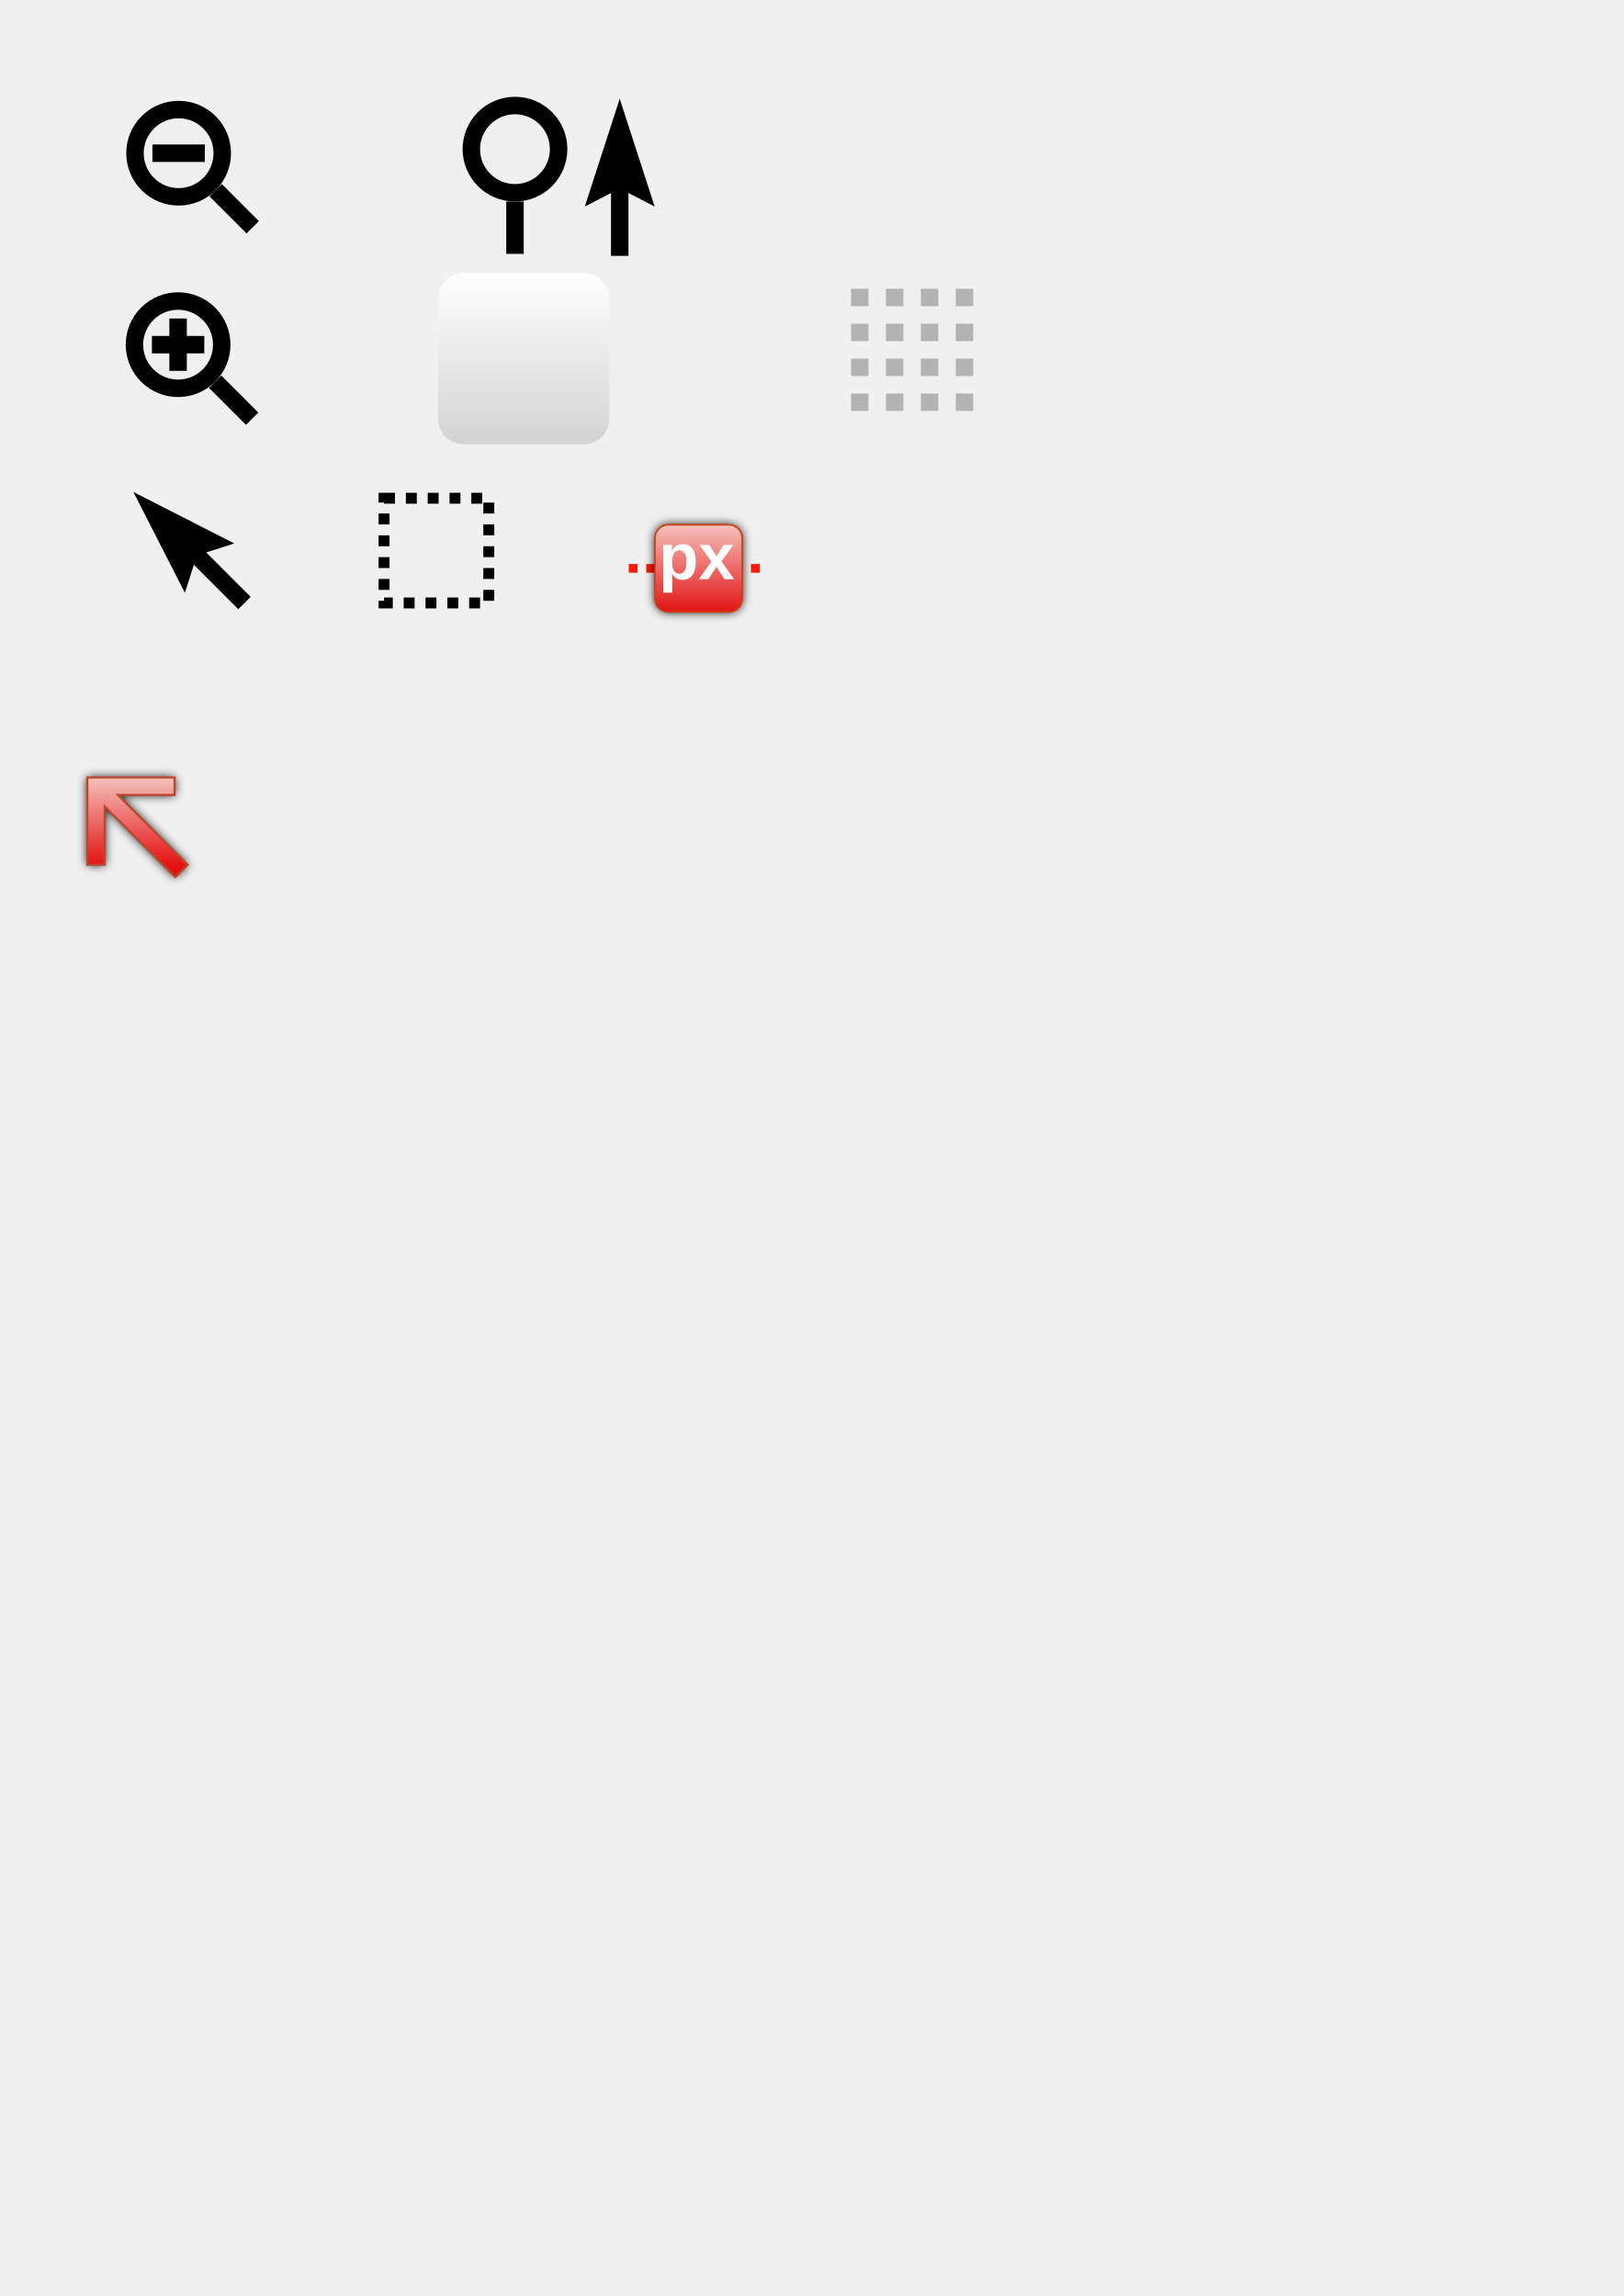
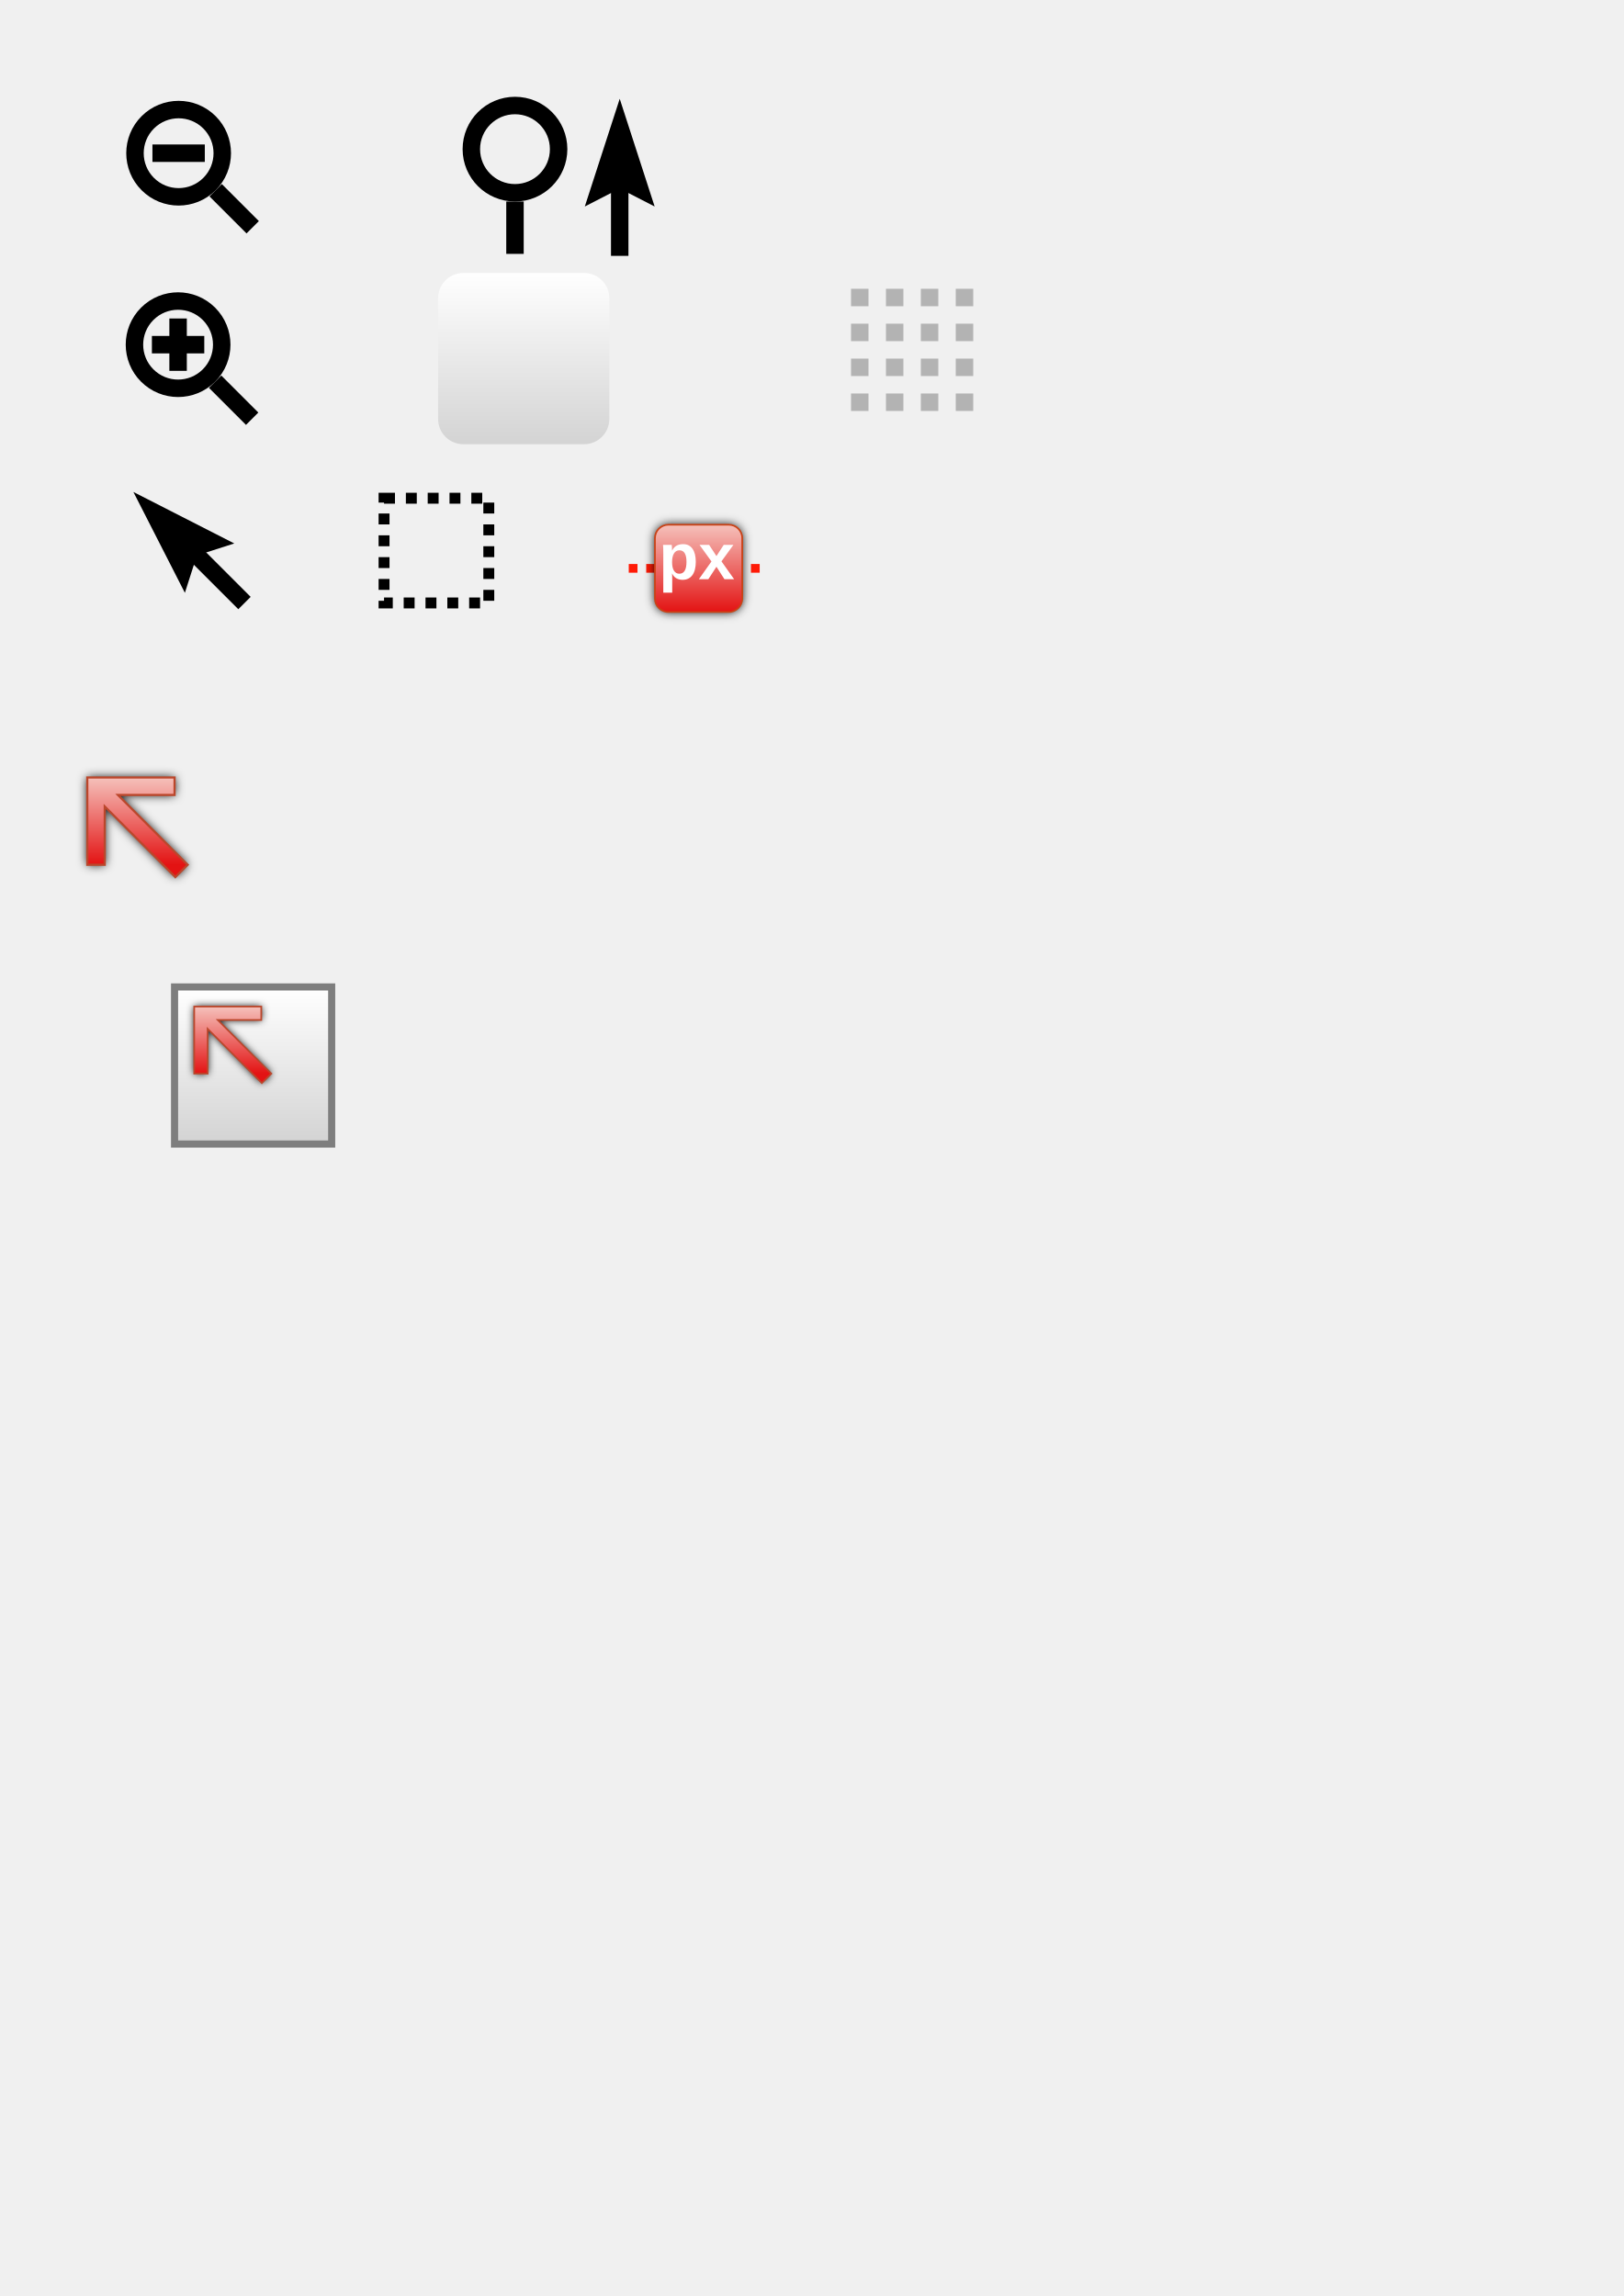
<svg xmlns="http://www.w3.org/2000/svg" xmlns:xlink="http://www.w3.org/1999/xlink" width="744.094" height="1052.362" id="svg2" version="1.1">
  <defs id="defs4">
    <linearGradient id="linearGradient3786">
      <stop style="stop-color:#000000;stop-opacity:1;" offset="0" id="stop3788" />
      <stop style="stop-color:#999999;stop-opacity:1;" offset="1" id="stop3790" />
    </linearGradient>
    <linearGradient xlink:href="#linearGradient3786" id="linearGradient3792" x1="440" y1="92.362" x2="440" y2="68.362" gradientUnits="userSpaceOnUse" />
    <linearGradient id="linearGradient3813-7-0-5-4">
      <stop style="stop-color:#d3d3d3;stop-opacity:1;" offset="0" id="stop3815-7-4-6-1" />
      <stop style="stop-color:#ffffff;stop-opacity:1;" offset="1" id="stop3817-9-0-8-4" />
    </linearGradient>
    <linearGradient y2="44.362" x2="-224" y1="148.362" x1="-224" gradientTransform="matrix(0.7692308,0,0,0.7692308,403.0769,90.23743)" gradientUnits="userSpaceOnUse" id="linearGradient4264" xlink:href="#linearGradient3813-7-0-5-4" />
    <linearGradient y2="44.362" x2="-224" y1="148.362" x1="-224" gradientTransform="matrix(0.7692308,0,0,0.7692308,403.0769,90.23743)" gradientUnits="userSpaceOnUse" id="linearGradient4264-9" xlink:href="#linearGradient3813-7-0-5-4-3" />
    <linearGradient id="linearGradient3813-7-0-5-4-3">
      <stop style="stop-color:#e31313;stop-opacity:1;" offset="0" id="stop3815-7-4-6-1-2" />
      <stop style="stop-color:#f5c1bb;stop-opacity:1;" offset="1" id="stop3817-9-0-8-4-8" />
    </linearGradient>
    <linearGradient y2="44.362" x2="-224" y1="148.362" x1="-224" gradientTransform="matrix(0.3846154,0,0,0.3846154,-98.46154,195.2998)" gradientUnits="userSpaceOnUse" id="linearGradient3830-3" xlink:href="#linearGradient3813-7-0-5-4-3-8" />
    <linearGradient id="linearGradient3813-7-0-5-4-3-8">
      <stop style="stop-color:#d3d3d3;stop-opacity:1;" offset="0" id="stop3815-7-4-6-1-2-8" />
      <stop style="stop-color:#ffffff;stop-opacity:1;" offset="1" id="stop3817-9-0-8-4-8-9" />
    </linearGradient>
    <linearGradient y2="44.362" x2="-224" y1="148.362" x1="-224" gradientTransform="matrix(0.3846154,0,0,0.3846154,-98.46153,195.2998)" gradientUnits="userSpaceOnUse" id="linearGradient3864" xlink:href="#linearGradient3813-7-0-5-4-3" />
    <filter id="filter4667" x="-0.136" width="1.272" y="-0.136" height="1.272">
      <feGaussianBlur stdDeviation="2.267" id="feGaussianBlur4669" />
    </filter>
    <linearGradient y2="44.362" x2="-224" y1="148.362" x1="-224" gradientTransform="matrix(0.3846154,0,0,0.3846154,-18.46154,195.2998)" gradientUnits="userSpaceOnUse" id="linearGradient3864-2" xlink:href="#linearGradient3813-7-0-5-4-3-8-4" />
    <linearGradient id="linearGradient3813-7-0-5-4-3-8-4">
      <stop style="stop-color:#2530d8;stop-opacity:1;" offset="0" id="stop3815-7-4-6-1-2-8-6" />
      <stop style="stop-color:#f1f3fa;stop-opacity:1;" offset="1" id="stop3817-9-0-8-4-8-9-1" />
    </linearGradient>
    <filter color-interpolation-filters="sRGB" id="filter4667-9" x="-0.136" width="1.272" y="-0.136" height="1.272">
      <feGaussianBlur stdDeviation="2.267" id="feGaussianBlur4669-4" />
    </filter>
    <linearGradient y2="44.362" x2="-224" y1="148.362" x1="-224" gradientTransform="matrix(0.3846154,0,0,0.3846154,-98.46154,275.2998)" gradientUnits="userSpaceOnUse" id="linearGradient3864-6" xlink:href="#linearGradient3813-7-0-5-4-3-8-1" />
    <linearGradient id="linearGradient3813-7-0-5-4-3-8-1">
      <stop style="stop-color:#d3d3d3;stop-opacity:1;" offset="0" id="stop3815-7-4-6-1-2-8-0" />
      <stop style="stop-color:#ffffff;stop-opacity:1;" offset="1" id="stop3817-9-0-8-4-8-9-4" />
    </linearGradient>
    <filter color-interpolation-filters="sRGB" id="filter4667-4" x="-0.136" width="1.272" y="-0.136" height="1.272">
      <feGaussianBlur stdDeviation="2.267" id="feGaussianBlur4669-7" />
    </filter>
    <linearGradient y2="44.362" x2="-224" y1="148.362" x1="-224" gradientTransform="matrix(0.3846154,0,0,0.3846154,-18.46153,275.2998)" gradientUnits="userSpaceOnUse" id="linearGradient3864-1" xlink:href="#linearGradient3813-7-0-5-4-3-8-42" />
    <linearGradient id="linearGradient3813-7-0-5-4-3-8-42">
      <stop style="stop-color:#d3d3d3;stop-opacity:1;" offset="0" id="stop3815-7-4-6-1-2-8-8" />
      <stop style="stop-color:#ffffff;stop-opacity:1;" offset="1" id="stop3817-9-0-8-4-8-9-2" />
    </linearGradient>
    <filter color-interpolation-filters="sRGB" id="filter4667-46" x="-0.136" width="1.272" y="-0.136" height="1.272">
      <feGaussianBlur stdDeviation="2.267" id="feGaussianBlur4669-1" />
    </filter>
    <linearGradient xlink:href="#linearGradient3813-7-0-5-4-3-8-42" id="linearGradient4893" gradientUnits="userSpaceOnUse" gradientTransform="matrix(0.3846154,0,0,0.3846154,-18.46153,275.2998)" x1="-224" y1="148.362" x2="-224" y2="44.362" />
    <linearGradient xlink:href="#linearGradient3813-7-0-5-4-3-8-42" id="linearGradient4896" gradientUnits="userSpaceOnUse" gradientTransform="matrix(0.3846154,0,0,0.3846154,-18.46153,275.2998)" x1="-224" y1="148.362" x2="-224" y2="44.362" />
    <filter color-interpolation-filters="sRGB" id="filter4667-5" x="-0.136" width="1.272" y="-0.136" height="1.272">
      <feGaussianBlur stdDeviation="2.267" id="feGaussianBlur4669-5" />
    </filter>
    <linearGradient y2="44.362" x2="-224" y1="148.362" x1="-224" gradientTransform="matrix(0.3846154,0,0,0.3846154,-98.46153,195.2998)" gradientUnits="userSpaceOnUse" id="linearGradient3864-9" xlink:href="#linearGradient3813-7-0-5-4-3-3" />
    <linearGradient id="linearGradient3813-7-0-5-4-3-3">
      <stop style="stop-color:#e31313;stop-opacity:1;" offset="0" id="stop3815-7-4-6-1-2-6" />
      <stop style="stop-color:#f5c1bb;stop-opacity:1;" offset="1" id="stop3817-9-0-8-4-8-96" />
    </linearGradient>
    <linearGradient id="linearGradient3813-7-0-5-4-3-3-4">
      <stop style="stop-color:#e31313;stop-opacity:1;" offset="0" id="stop3815-7-4-6-1-2-6-0" />
      <stop style="stop-color:#f5c1bb;stop-opacity:1;" offset="1" id="stop3817-9-0-8-4-8-96-0" />
    </linearGradient>
    <linearGradient xlink:href="#linearGradient3813-7-0-5-4-3-1" id="linearGradient4132-8" x1="64" y1="396.362" x2="64" y2="356.362" gradientUnits="userSpaceOnUse" />
    <linearGradient id="linearGradient3813-7-0-5-4-3-1">
      <stop style="stop-color:#e31313;stop-opacity:1;" offset="0" id="stop3815-7-4-6-1-2-7" />
      <stop style="stop-color:#f5c1bb;stop-opacity:1;" offset="1" id="stop3817-9-0-8-4-8-5" />
    </linearGradient>
    <linearGradient gradientTransform="translate(0,-0.01281138)" y2="356.362" x2="64" y1="396.362" x1="64" gradientUnits="userSpaceOnUse" id="linearGradient4149" xlink:href="#linearGradient3813-7-0-5-4-3-1" />
    <filter id="filter4180" x="-0.121" width="1.242" y="-0.122" height="1.244">
      <feGaussianBlur stdDeviation="2.319" id="feGaussianBlur4182" />
    </filter>
+     <linearGradient xlink:href="#linearGradient3813-7-0-5-4-3-8-1" id="linearGradient3937" x1="360" y1="404.362" x2="360" y2="340.362" gradientUnits="userSpaceOnUse" />
+     <linearGradient xlink:href="#linearGradient3813-7-0-5-4-3-8-1" id="linearGradient3999" gradientUnits="userSpaceOnUse" x1="360" y1="404.362" x2="360" y2="340.362" />
+     <linearGradient xlink:href="#linearGradient3813-7-0-5-4-3-8-1" id="linearGradient4018" gradientUnits="userSpaceOnUse" x1="360" y1="404.362" x2="360" y2="340.362" />
+     <linearGradient xlink:href="#linearGradient3813-7-0-5-4-3-8-1" id="linearGradient4027" gradientUnits="userSpaceOnUse" x1="360" y1="404.362" x2="360" y2="340.362" />
+     <linearGradient xlink:href="#linearGradient3813-7-0-5-4-3-8-1" id="linearGradient4035" gradientUnits="userSpaceOnUse" x1="360" y1="404.362" x2="360" y2="340.362" />
+     <linearGradient xlink:href="#linearGradient3813-7-0-5-4-3-8-1" id="linearGradient4041" gradientUnits="userSpaceOnUse" x1="360" y1="404.362" x2="360" y2="340.362" gradientTransform="translate(-216.71,136.6684)" />
+     <filter color-interpolation-filters="sRGB" id="filter4180-5" x="-0.121" width="1.242" y="-0.122" height="1.244">
+       <feGaussianBlur stdDeviation="2.319" id="feGaussianBlur4182-6" />
+     </filter>
+     <linearGradient gradientTransform="translate(0,-0.01281138)" y2="356.362" x2="64" y1="396.362" x1="64" gradientUnits="userSpaceOnUse" id="linearGradient4149-9" xlink:href="#linearGradient3813-7-0-5-4-3-1-7" />
+     <linearGradient id="linearGradient3813-7-0-5-4-3-1-7">
+       <stop style="stop-color:#e31313;stop-opacity:1;" offset="0" id="stop3815-7-4-6-1-2-7-0" />
+       <stop style="stop-color:#f5c1bb;stop-opacity:1;" offset="1" id="stop3817-9-0-8-4-8-5-3" />
+     </linearGradient>
+     <linearGradient xlink:href="#linearGradient3813-7-0-5-4-3-8-1" id="linearGradient3185" gradientUnits="userSpaceOnUse" gradientTransform="matrix(1.125,0,0,1.125,-289,69.45472)" x1="360" y1="404.362" x2="360" y2="340.362" />
+     <linearGradient xlink:href="#linearGradient3813-7-0-5-4-3-1-7" id="linearGradient3188" gradientUnits="userSpaceOnUse" gradientTransform="translate(0,-0.01281138)" x1="64" y1="396.362" x2="64" y2="356.362" />
+     <linearGradient xlink:href="#linearGradient3813-7-0-5-4-3-8-1" id="linearGradient3197" gradientUnits="userSpaceOnUse" gradientTransform="matrix(1.125,0,0,1.125,-289,69.45472)" x1="360" y1="404.362" x2="360" y2="340.362" />
+     <linearGradient xlink:href="#linearGradient3813-7-0-5-4-3-1-7" id="linearGradient3199" gradientUnits="userSpaceOnUse" gradientTransform="translate(0,-0.01281138)" x1="64" y1="396.362" x2="64" y2="356.362" />
+     <linearGradient xlink:href="#linearGradient3813-7-0-5-4-3-8-1" id="linearGradient3206" gradientUnits="userSpaceOnUse" gradientTransform="matrix(1.125,0,0,1.125,-289,69.45472)" x1="360" y1="404.362" x2="360" y2="340.362" />
  </defs>
  <g id="layer1">
    <text xml:space="preserve" style="font-size:12px;font-style:normal;font-variant:normal;font-weight:bold;font-stretch:normal;line-height:125%;letter-spacing:0px;word-spacing:0px;fill:#000000;fill-opacity:1;stroke:none;font-family:Arial;-inkscape-font-specification:Arial Bold" x="62.833" y="119.727" id="text3796">
      <tspan id="tspan3798" x="62.833" y="119.727" />
    </text>
    <g id="g3880" transform="matrix(1,0,0,1.028571,308,-0.3532029)">
      <rect ry="0" y="82.362" x="-28" height="32" width="8" id="rect3008" style="fill:#000000;fill-opacity:1;fill-rule:nonzero;stroke-width:15;stroke-miterlimit:4;stroke-dasharray:none" />
      <path id="path3791" d="m -40,92.362 16,-48 16,48 -16,-8 z" style="fill:#000000;fill-opacity:1;stroke:none" />
    </g>
    <g id="g4041" transform="translate(312,-8)">
      <path transform="matrix(0.625,0,0,0.625,-21,18.63582)" d="m -56,92.362 c 0,17.673 -14.327,32 -32,32 -17.673,0 -32,-14.327 -32,-32 0,-17.673 14.327,-32 32,-32 17.673,0 32,14.327 32,32 z" id="path3010" style="fill:none;stroke:#000000;stroke-width:12.8;stroke-miterlimit:4;stroke-opacity:1;stroke-dasharray:none" />
      <rect ry="0" y="100.362" x="-80" height="24" width="8" id="rect3008-5" style="fill:#000000;fill-opacity:1;fill-rule:nonzero;stroke-width:15;stroke-miterlimit:4;stroke-dasharray:none" />
    </g>
    <g id="g4290" transform="translate(312,-8)">
      <rect ry="12.308" y="132.362" x="-264" height="80" width="80" id="rect3811-9" style="fill:none;stroke:none" />
      <g transform="translate(-104.2426,-10.58579)" id="g4147">
        <g id="g4106" transform="translate(-25.65686,-15.31371)">
          <g transform="translate(31.51472,87.51471)" id="g3990">
            <rect style="fill:#000000;fill-opacity:1;fill-rule:nonzero;stroke-width:15;stroke-miterlimit:4;stroke-dasharray:none" id="rect3008-5-9" width="8" height="24" x="-136" y="92.362" ry="0" />
            <rect style="fill:#000000;fill-opacity:1;fill-rule:nonzero;stroke-width:15;stroke-miterlimit:4;stroke-dasharray:none" id="rect3008-5-9-1" width="24" height="8" x="-144" y="100.362" ry="0" />
          </g>
          <path transform="matrix(0.4419417,-0.4419417,0.4419417,0.4419417,-102.4131,112.1673)" d="m -56,92.362 c 0,17.673 -14.327,32 -32,32 -17.673,0 -32,-14.327 -32,-32 0,-17.673 14.327,-32 32,-32 17.673,0 32,14.327 32,32 z" id="path3010-1" style="fill:none;stroke:#000000;stroke-width:12.8;stroke-miterlimit:4;stroke-opacity:1;stroke-dasharray:none" />
          <rect transform="matrix(0.7071068,-0.7071068,0.7071068,0.7071068,0,0)" ry="0" y="88.624" x="-210.731" height="24" width="8" id="rect3008-5-8" style="fill:#000000;fill-opacity:1;fill-rule:nonzero;stroke-width:15;stroke-miterlimit:4;stroke-dasharray:none" />
        </g>
      </g>
    </g>
    <g id="g4283" transform="translate(312,-8)">
      <rect ry="12.308" y="44.362" x="-264" height="80" width="80" id="rect3811" style="fill:none;stroke:none" />
      <g transform="translate(-50.14214,-114.1421)" id="g4101">
        <rect style="fill:#000000;fill-opacity:1;fill-rule:nonzero;stroke-width:15;stroke-miterlimit:4;stroke-dasharray:none" id="rect3008-5-9-1-1" width="24" height="8" x="-192" y="188.362" ry="0" />
        <path style="fill:none;stroke:#000000;stroke-width:12.8;stroke-miterlimit:4;stroke-opacity:1;stroke-dasharray:none" id="path3010-1-7" d="m -56,92.362 c 0,17.673 -14.327,32 -32,32 -17.673,0 -32,-14.327 -32,-32 0,-17.673 14.327,-32 32,-32 17.673,0 32,14.327 32,32 z" transform="matrix(0.4419417,-0.4419417,0.4419417,0.4419417,-181.9278,112.6526)" />
        <rect style="fill:#000000;fill-opacity:1;fill-rule:nonzero;stroke-width:15;stroke-miterlimit:4;stroke-dasharray:none" id="rect3008-5-8-4" width="8" height="24" x="-267.3" y="32.741" ry="0" transform="matrix(0.7071068,-0.7071068,0.7071068,0.7071068,0,0)" />
      </g>
    </g>
    <g id="g4300" transform="translate(312,-8)">
      <rect ry="12.308" y="220.362" x="-264" height="80" width="80" id="rect3811-9-0" style="fill:none;stroke:none" />
      <g transform="matrix(0.7071068,-0.7071068,0.7273098,0.7273098,-266.1645,184.2565)" id="g3880-4">
        <rect style="fill:#000000;fill-opacity:1;fill-rule:nonzero;stroke-width:15;stroke-miterlimit:4;stroke-dasharray:none" id="rect3008-7" width="8" height="32" x="-28" y="82.362" ry="0" />
        <path style="fill:#000000;fill-opacity:1;stroke:none" d="m -40,92.362 16,-48 16,48 -16,-8 z" id="path3791-6" />
      </g>
    </g>
    <g id="g4306" transform="translate(312,-8)">
      <rect ry="12.308" y="220.362" x="-152" height="80" width="80" id="rect3811-9-0-5" style="fill:none;stroke:none" />
      <rect ry="0" y="236.362" x="-136" height="48" width="48" id="rect4213" style="fill:none;stroke:#000000;stroke-width:5;stroke-miterlimit:4;stroke-opacity:1;stroke-dasharray:5, 5;stroke-dashoffset:0" />
    </g>
    <rect style="fill:url(#linearGradient4264);fill-opacity:1;fill-rule:nonzero;stroke:#f0f0f0;stroke-width:1.538;stroke-miterlimit:4;stroke-opacity:1;stroke-dasharray:none" id="rect3811-9-0-5-7" width="80" height="80" x="200" y="124.362" ry="12.308" />
    <g id="g4300-2" transform="translate(64.40385,-207.9393)">
      <rect ry="12.308" y="220.362" x="-264" height="80" width="80" id="rect3811-9-0-6" style="fill:none;stroke:none" />
      <g transform="matrix(0.7071068,-0.7071068,0.7273098,0.7273098,-266.1645,184.2565)" id="g3880-4-5">
        <rect style="fill:#000000;fill-opacity:1;fill-rule:nonzero;stroke-width:15;stroke-miterlimit:4;stroke-dasharray:none" id="rect3008-7-1" width="8" height="32" x="-28" y="82.362" ry="0" />
        <path style="fill:#000000;fill-opacity:1;stroke:none" d="m -40,92.362 16,-48 16,48 -16,-8 z" id="path3791-6-6" />
      </g>
    </g>
    <g id="g4847">
      <rect ry="0" y="92.362" x="-200" height="80" width="80" id="rect4827" style="fill:none;fill-opacity:1;fill-rule:nonzero" />
      <g transform="translate(40,-40)" id="g4688">
        <path style="fill:none;stroke:#000000;stroke-width:3.282;stroke-linecap:butt;stroke-linejoin:miter;stroke-miterlimit:4;stroke-opacity:1;stroke-dasharray:none" d="m -232,172.362 c 10.562,-9.039 12.8,-20.196 32,-20.196 19.2,1e-5 21.928,10.594 32,20.196 -10.338,9.666 -12.8,20.196 -32,20.196 -19.2,0 -21.87,-7.549 -32,-20.196 z" id="path3914" />
        <path style="fill:#ffffff;fill-opacity:1;fill-rule:nonzero;stroke:#000000;stroke-width:4.5;stroke-miterlimit:4;stroke-opacity:1;stroke-dasharray:none" id="path3916" d="m -184,172.362 c 0,8.837 -7.163,16 -16,16 -8.837,0 -16,-7.163 -16,-16 0,-8.837 7.163,-16 16,-16 8.837,0 16,7.163 16,16 z" />
        <path style="fill:#000000;fill-opacity:1;fill-rule:nonzero;stroke:#000000;stroke-width:4;stroke-miterlimit:4;stroke-opacity:1;stroke-dasharray:none" id="path4686" d="m -192,172.362 c 0,4.418 -3.582,8 -8,8 -4.418,0 -8,-3.582 -8,-8 0,-4.418 3.582,-8 8,-8 4.418,0 8,3.582 8,8 z" />
      </g>
    </g>
    <g id="g4786">
      <g transform="translate(-15.93929,-207.5961)" id="g4300-2-0">
        <rect style="fill:none;stroke:none" id="rect3811-9-0-6-8" width="80" height="80" x="-264" y="220.362" ry="12.308" />
        <g id="g3880-4-5-9" transform="matrix(0.7071068,-0.7071068,0.7273098,0.7273098,-266.1645,184.2565)">
          <rect ry="0" y="82.362" x="-28" height="32" width="8" id="rect3008-7-1-3" style="fill:#000000;fill-opacity:1;fill-rule:nonzero;stroke-width:15;stroke-miterlimit:4;stroke-dasharray:none" />
          <path id="path3791-6-6-3" d="m -40,92.362 16,-48 16,48 -16,-8 z" style="fill:#000000;fill-opacity:1;stroke:none" />
        </g>
      </g>
      <g transform="translate(-160,-3.8281246e-7)" id="g4701">
        <path style="fill:#d40000;stroke:#d40000;stroke-width:6.1;stroke-linecap:butt;stroke-linejoin:miter;stroke-miterlimit:4;stroke-opacity:1;stroke-dasharray:none" d="m -112,20.362 64,64" id="path4697" />
        <path style="fill:#d40000;stroke:#d40000;stroke-width:6.1;stroke-linecap:butt;stroke-linejoin:miter;stroke-miterlimit:4;stroke-opacity:1;stroke-dasharray:none" d="m -48,20.362 -64,64" id="path4699" />
      </g>
    </g>
    <g id="g4854">
      <rect ry="0" y="92.362" x="-280" height="80" width="80" id="rect4827-0" style="fill-opacity:1;fill-rule:nonzero;fill:none" />
      <g id="g4796">
        <g id="g4688-9" transform="translate(-40,-40)">
          <path id="path3914-7" d="m -232,172.362 c 10.562,-9.039 12.8,-20.196 32,-20.196 19.2,1e-5 21.928,10.594 32,20.196 -10.338,9.666 -12.8,20.196 -32,20.196 -19.2,0 -21.87,-7.549 -32,-20.196 z" style="fill:none;stroke:#000000;stroke-width:3.282;stroke-linecap:butt;stroke-linejoin:miter;stroke-miterlimit:4;stroke-opacity:1;stroke-dasharray:none" />
          <path d="m -184,172.362 c 0,8.837 -7.163,16 -16,16 -8.837,0 -16,-7.163 -16,-16 0,-8.837 7.163,-16 16,-16 8.837,0 16,7.163 16,16 z" id="path3916-8" style="fill:#ffffff;fill-opacity:1;fill-rule:nonzero;stroke:#000000;stroke-width:4.5;stroke-miterlimit:4;stroke-opacity:1;stroke-dasharray:none" />
          <path d="m -192,172.362 c 0,4.418 -3.582,8 -8,8 -4.418,0 -8,-3.582 -8,-8 0,-4.418 3.582,-8 8,-8 4.418,0 8,3.582 8,8 z" id="path4686-8" style="fill:#000000;fill-opacity:1;fill-rule:nonzero;stroke:#000000;stroke-width:4;stroke-miterlimit:4;stroke-opacity:1;stroke-dasharray:none" />
        </g>
        <g id="g4701-8" transform="translate(-160,80)">
          <path id="path4697-9" d="m -112,20.362 64,64" style="fill:#d40000;stroke:#d40000;stroke-width:6.1;stroke-linecap:butt;stroke-linejoin:miter;stroke-miterlimit:4;stroke-opacity:1;stroke-dasharray:none" />
          <path id="path4699-9" d="m -48,20.362 -64,64" style="fill:#d40000;stroke:#d40000;stroke-width:6.1;stroke-linecap:butt;stroke-linejoin:miter;stroke-miterlimit:4;stroke-opacity:1;stroke-dasharray:none" />
        </g>
      </g>
    </g>
    <g id="g4887">
      <g id="g4868">
        <path style="fill:#000000;fill-opacity:1;fill-rule:nonzero;stroke:none;filter:url(#filter4667-46)" d="m -113.846,292.362 c 9.441,0.021 18.884,-0.042 28.323,0.032 3.416,0.247 5.942,3.652 5.523,6.986 -0.021,9.153 0.042,18.308 -0.032,27.46 -0.247,3.416 -3.652,5.942 -6.986,5.523 -9.153,-0.021 -18.308,0.042 -27.46,-0.032 -3.416,-0.247 -5.942,-3.652 -5.523,-6.986 0.021,-9.153 -0.042,-18.308 0.032,-27.46 0.254,-3.07 3.041,-5.584 6.122,-5.523 z" id="rect3811-9-0-5-7-9-7" />
        <path style="fill:url(#linearGradient4896);fill-opacity:1;fill-rule:nonzero;stroke:#f0f0f0;stroke-width:0.769;stroke-miterlimit:4;stroke-opacity:1;stroke-dasharray:none" d="m -113.846,292.362 c 9.441,0.021 18.884,-0.042 28.323,0.032 3.416,0.247 5.942,3.652 5.523,6.986 -0.021,9.153 0.042,18.308 -0.032,27.46 -0.247,3.416 -3.652,5.942 -6.986,5.523 -9.153,-0.021 -18.308,0.042 -27.46,-0.032 -3.416,-0.247 -5.942,-3.652 -5.523,-6.986 0.021,-9.153 -0.042,-18.308 0.032,-27.46 0.254,-3.07 3.041,-5.584 6.122,-5.523 z" id="rect3811-9-0-5-7-9-8-0" />
      </g>
    </g>
    <g id="g4848">
      <rect ry="6.154" y="212.362" x="-200" height="40" width="40" id="rect3811-9-0-5-7-9" style="fill:#000000;fill-opacity:1;fill-rule:nonzero;stroke:none;stroke-width:0.769;stroke-miterlimit:4;stroke-opacity:1;stroke-dasharray:none;filter:url(#filter4667)" />
      <rect ry="6.154" y="212.362" x="-200" height="40" width="40" id="rect3811-9-0-5-7-9-8" style="fill:url(#linearGradient3864);fill-opacity:1;fill-rule:nonzero;stroke:#ca4216;stroke-width:0.769;stroke-miterlimit:4;stroke-opacity:1;stroke-dasharray:none" />
      <text id="text4752" y="237.32" x="-198.252" style="font-size:29.774px;font-style:normal;font-variant:normal;font-weight:bold;font-stretch:normal;line-height:125%;letter-spacing:0px;word-spacing:0px;fill:#ffffff;fill-opacity:1;stroke:none;font-family:Arial;-inkscape-font-specification:Arial Bold" xml:space="preserve">
        <tspan y="237.32" x="-198.252" id="tspan4754">px</tspan>
      </text>
    </g>
    <g id="g4872">
      <g id="g4855">
        <rect style="fill:#000000;fill-opacity:1;fill-rule:nonzero;stroke:none;filter:url(#filter4667-9)" id="rect3811-9-0-5-7-9-1" width="40" height="40" x="-120" y="212.362" ry="6.154" />
        <rect style="fill:url(#linearGradient3864-2);fill-opacity:1;fill-rule:nonzero;stroke:#9087f2;stroke-width:0.769;stroke-miterlimit:4;stroke-opacity:1;stroke-dasharray:none" id="rect3811-9-0-5-7-9-8-7" width="40" height="40" x="-120" y="212.362" ry="6.154" />
        <text xml:space="preserve" style="font-size:29.774px;font-style:normal;font-variant:normal;font-weight:bold;font-stretch:normal;line-height:125%;letter-spacing:0px;word-spacing:0px;fill:#ffffff;fill-opacity:1;stroke:none;font-family:Arial;-inkscape-font-specification:Arial Bold" x="-113.186" y="242.771" id="text4752-2">
          <tspan id="tspan4754-4" x="-113.186" y="242.771">%</tspan>
        </text>
      </g>
    </g>
    <g id="g4879">
      <g id="g4861">
        <rect style="fill:#000000;fill-opacity:1;fill-rule:nonzero;stroke:none;filter:url(#filter4667-4)" id="rect3811-9-0-5-7-9-3" width="40" height="40" x="-200" y="292.362" ry="6.154" />
        <rect style="fill:url(#linearGradient3864-6);fill-opacity:1;fill-rule:nonzero;stroke:#f0f0f0;stroke-width:0.769;stroke-miterlimit:4;stroke-opacity:1;stroke-dasharray:none" id="rect3811-9-0-5-7-9-8-8" width="40" height="40" x="-200" y="292.362" ry="6.154" />
        <g id="g4701-3" transform="matrix(0.5,0,0,0.5,-140,286.1811)">
          <path id="path4697-4" d="m -112,20.362 64,64" style="fill:#d40000;stroke:#d40000;stroke-width:6.1;stroke-linecap:butt;stroke-linejoin:miter;stroke-miterlimit:4;stroke-opacity:1;stroke-dasharray:none" />
          <path id="path4699-90" d="m -48,20.362 -64,64" style="fill:#d40000;stroke:#d40000;stroke-width:6.1;stroke-linecap:butt;stroke-linejoin:miter;stroke-miterlimit:4;stroke-opacity:1;stroke-dasharray:none" />
        </g>
      </g>
    </g>
    <g id="g3970">
      <rect ry="12.308" y="220.504" x="280.142" height="80" width="80" id="rect3811-5" style="fill:none;stroke:none" />
      <path id="path3200" d="m 288.142,260.504 64,0 0,0 0,0" style="fill:none;stroke:#ff1a06;stroke-width:4;stroke-linecap:butt;stroke-linejoin:miter;stroke-miterlimit:4;stroke-opacity:1;stroke-dasharray:4, 4;stroke-dashoffset:0" />
      <g id="g4848-3" transform="translate(500.1422,28.14214)">
        <rect style="fill:#000000;fill-opacity:1;fill-rule:nonzero;stroke:none;filter:url(#filter4667-5)" id="rect3811-9-0-5-7-9-5" width="40" height="40" x="-200" y="212.362" ry="6.154" />
        <rect style="fill:url(#linearGradient3864-9);fill-opacity:1;fill-rule:nonzero;stroke:#ca4216;stroke-width:0.769;stroke-miterlimit:4;stroke-opacity:1;stroke-dasharray:none" id="rect3811-9-0-5-7-9-8-3" width="40" height="40" x="-200" y="212.362" ry="6.154" />
        <text xml:space="preserve" style="font-size:29.774px;font-style:normal;font-variant:normal;font-weight:bold;font-stretch:normal;line-height:125%;letter-spacing:0px;word-spacing:0px;fill:#ffffff;fill-opacity:1;stroke:none;font-family:Arial;-inkscape-font-specification:Arial Bold" x="-198.252" y="237.32" id="text4752-3">
          <tspan id="tspan4754-8" x="-198.252" y="237.32">px</tspan>
        </text>
      </g>
    </g>
    <g id="g4183">
      <rect ry="12.308" y="120.362" x="378" height="80" width="80" id="rect3811-5-9" style="fill:none;stroke:none" />
      <g transform="translate(30,96)" id="g4165">
        <rect style="fill:#b3b3b3;fill-opacity:1;fill-rule:nonzero;stroke:none" id="rect4043" width="8" height="8" x="360" y="36.362" ry="0" />
        <rect style="fill:#b3b3b3;fill-opacity:1;fill-rule:nonzero;stroke:none" id="rect4043-7" width="8" height="8" x="376" y="36.362" ry="0" />
        <rect style="fill:#b3b3b3;fill-opacity:1;fill-rule:nonzero;stroke:none" id="rect4043-7-3" width="8" height="8" x="392" y="36.362" ry="0" />
        <rect style="fill:#b3b3b3;fill-opacity:1;fill-rule:nonzero;stroke:none" id="rect4043-7-3-3" width="8" height="8" x="408" y="36.362" ry="0" />
        <rect style="fill:#b3b3b3;fill-opacity:1;fill-rule:nonzero;stroke:none" id="rect4043-9" width="8" height="8" x="360" y="52.362" ry="0" />
        <rect style="fill:#b3b3b3;fill-opacity:1;fill-rule:nonzero;stroke:none" id="rect4043-7-0" width="8" height="8" x="376" y="52.362" ry="0" />
        <rect style="fill:#b3b3b3;fill-opacity:1;fill-rule:nonzero;stroke:none" id="rect4043-7-3-4" width="8" height="8" x="392" y="52.362" ry="0" />
        <rect style="fill:#b3b3b3;fill-opacity:1;fill-rule:nonzero;stroke:none" id="rect4043-7-3-3-9" width="8" height="8" x="408" y="52.362" ry="0" />
        <rect style="fill:#b3b3b3;fill-opacity:1;fill-rule:nonzero;stroke:none" id="rect4043-4" width="8" height="8" x="360" y="68.362" ry="0" />
        <rect style="fill:#b3b3b3;fill-opacity:1;fill-rule:nonzero;stroke:none" id="rect4043-7-06" width="8" height="8" x="376" y="68.362" ry="0" />
        <rect style="fill:#b3b3b3;fill-opacity:1;fill-rule:nonzero;stroke:none" id="rect4043-7-3-9" width="8" height="8" x="392" y="68.362" ry="0" />
        <rect style="fill:#b3b3b3;fill-opacity:1;fill-rule:nonzero;stroke:none" id="rect4043-7-3-3-8" width="8" height="8" x="408" y="68.362" ry="0" />
        <rect style="fill:#b3b3b3;fill-opacity:1;fill-rule:nonzero;stroke:none" id="rect4043-9-5" width="8" height="8" x="360" y="84.362" ry="0" />
        <rect style="fill:#b3b3b3;fill-opacity:1;fill-rule:nonzero;stroke:none" id="rect4043-7-0-6" width="8" height="8" x="376" y="84.362" ry="0" />
        <rect style="fill:#b3b3b3;fill-opacity:1;fill-rule:nonzero;stroke:none" id="rect4043-7-3-4-4" width="8" height="8" x="392" y="84.362" ry="0" />
        <rect style="fill:#b3b3b3;fill-opacity:1;fill-rule:nonzero;stroke:none" id="rect4043-7-3-3-9-7" width="8" height="8" x="408" y="84.362" ry="0" />
      </g>
    </g>
    <g id="g4188">
      <g id="g4184">
        <path style="fill:#000000;stroke:none;stroke-width:1px;stroke-linecap:butt;stroke-linejoin:miter;stroke-opacity:1;fill-opacity:1;filter:url(#filter4180)" d="M 40 356.375 L 40 396.375 L 48 396.375 L 48 369.656 L 80.344 402.031 L 86 396.375 L 54.031 364.375 L 80 364.375 L 80 356.375 L 40 356.375 z " id="path3353" />
        <path style="fill:url(#linearGradient4149);fill-opacity:1;stroke:#bb472c;stroke-width:1px;stroke-linecap:butt;stroke-linejoin:miter;stroke-opacity:1" d="m 40,356.362 0,40 8,0 0,-26.719 32.344,32.375 5.656,-5.656 -31.969,-32 25.969,0 0,-8 -40,0 z" id="path3353-7" />
      </g>
    </g>
+     <g id="g3976">
+       <rect ry="0" y="452.362" x="80" height="72" width="72" id="rect3161" style="fill:url(#linearGradient3206);fill-opacity:1;fill-rule:nonzero;stroke:#7e7e7e;stroke-width:3.263;stroke-miterlimit:4;stroke-opacity:1;stroke-dasharray:none" />
+       <g id="g4188-8" transform="matrix(0.7683966,0,0,0.7683966,58.26414,187.527)">
+         <g id="g4184-5">
+           <path id="path3353-2" d="m 40,356.375 0,40 8,0 0,-26.719 32.344,32.375 L 86,396.375 l -31.969,-32 25.969,0 0,-8 -40,0 z" style="fill:#000000;fill-opacity:1;stroke:none;filter:url(#filter4180-5)" />
+           <path id="path3353-7-1" d="m 40,356.362 0,40 8,0 0,-26.719 32.344,32.375 5.656,-5.656 -31.969,-32 25.969,0 0,-8 -40,0 z" style="fill:url(#linearGradient3199);fill-opacity:1;stroke:#bb472c;stroke-width:1px;stroke-linecap:butt;stroke-linejoin:miter;stroke-opacity:1" />
+         </g>
+       </g>
+     </g>
  </g>
</svg>
